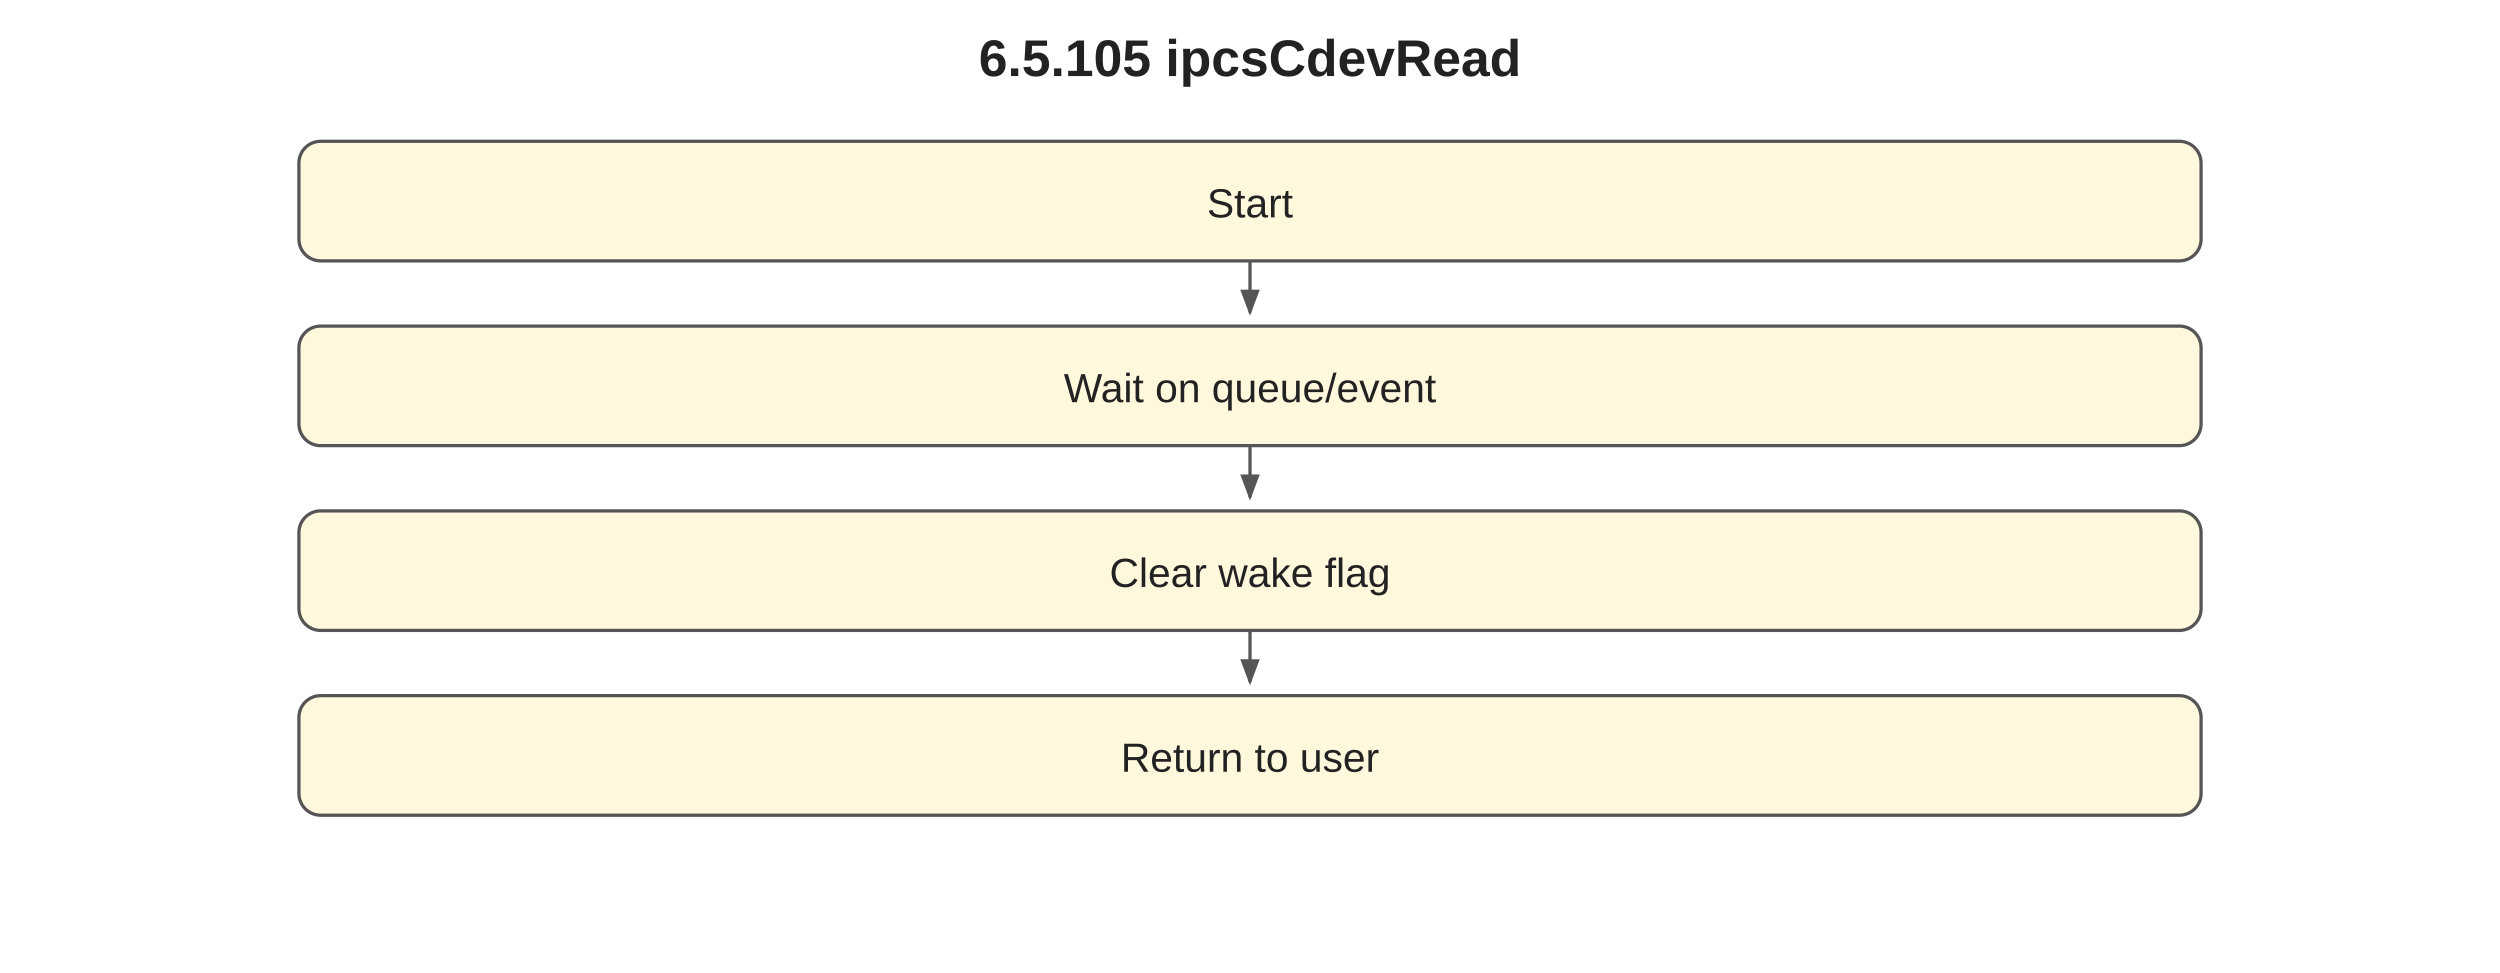
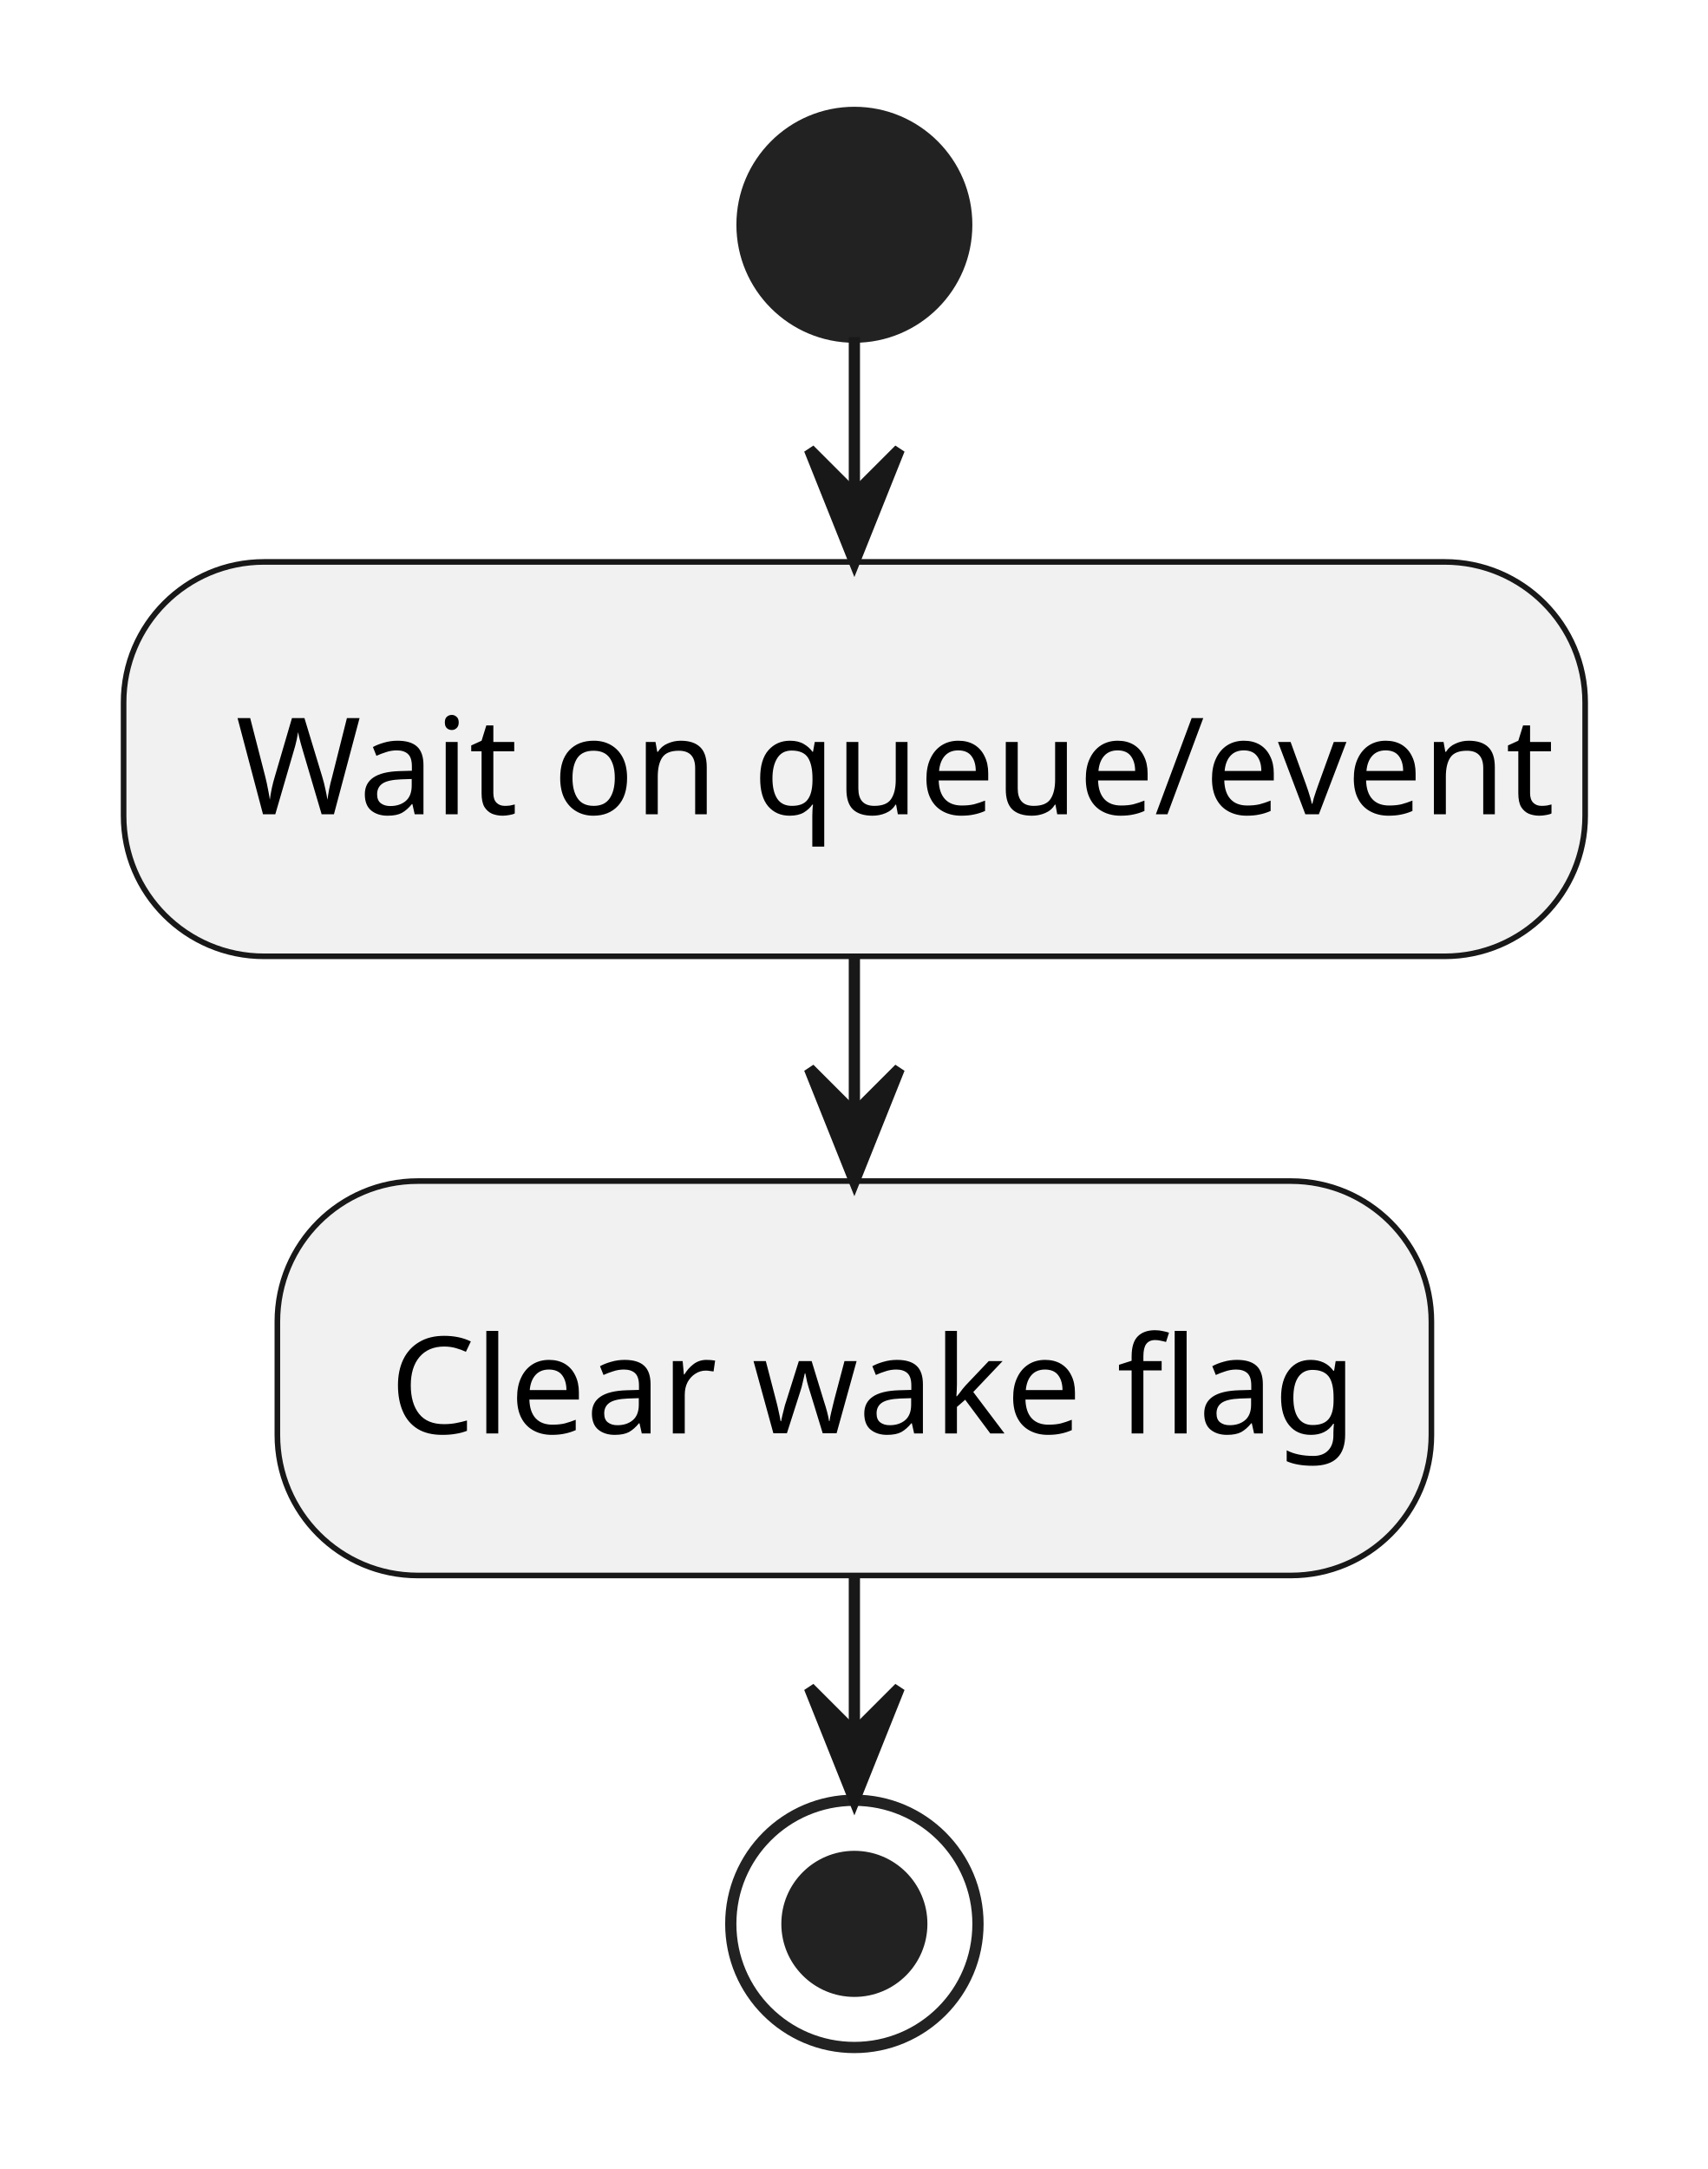
- <svg xmlns="http://www.w3.org/2000/svg" width="920" height="358" viewBox="0 0 920 358">
-   <style>text{font-family:Arial,"Microsoft YaHei",sans-serif;font-size:15px;fill:#222}.title{font-size:19px;font-weight:bold}.box{fill:#fff8dc;stroke:#555;stroke-width:1.2}.line{stroke:#555;stroke-width:1.2;marker-end:url(#arrow)}</style>
-   <defs>
-     <marker id="arrow" markerWidth="10" markerHeight="10" refX="7" refY="3" orient="auto">
-       <path d="M0,0 L0,6 L8,3 z" fill="#555" />
-     </marker>
-   </defs>
-   <text x="460.0" y="28" text-anchor="middle" class="title">6.5.105 ipcsCdevRead</text>
-   <rect class="box" x="110" y="52" width="700" height="44" rx="8" />
-   <text x="460.0" y="80" text-anchor="middle">Start</text>
-   <line class="line" x1="460.0" y1="96" x2="460.0" y2="115" />
-   <rect class="box" x="110" y="120" width="700" height="44" rx="8" />
-   <text x="460.0" y="148" text-anchor="middle">Wait on queue/event</text>
-   <line class="line" x1="460.0" y1="164" x2="460.0" y2="183" />
-   <rect class="box" x="110" y="188" width="700" height="44" rx="8" />
-   <text x="460.0" y="216" text-anchor="middle">Clear wake flag</text>
-   <line class="line" x1="460.0" y1="232" x2="460.0" y2="251" />
-   <rect class="box" x="110" y="256" width="700" height="44" rx="8" />
-   <text x="460.0" y="284" text-anchor="middle">Return to user</text>
+ <svg xmlns="http://www.w3.org/2000/svg" contentStyleType="text/css" data-diagram-type="ACTIVITY" height="193px" preserveAspectRatio="none" style="width:152px;height:193px;background:#FFFFFF;" version="1.1" viewBox="0 0 152 193" width="152px" zoomAndPan="magnify">
+   <defs />
+   <g>
+     <ellipse cx="76.037" cy="20" fill="#222222" rx="10" ry="10" style="stroke:#222222;stroke-width:1;" />
+     <rect fill="#F1F1F1" height="35.094" rx="12.5" ry="12.5" style="stroke:#181818;stroke-width:0.5;" width="130.074" x="11" y="50" />
+     <text fill="#000000" font-family="sans-serif" font-size="12" lengthAdjust="spacing" textLength="110.074" x="21" y="72.457">Wait on queue/event</text>
+     <rect fill="#F1F1F1" height="35.094" rx="12.5" ry="12.5" style="stroke:#181818;stroke-width:0.5;" width="102.705" x="24.685" y="105.094" />
+     <text fill="#000000" font-family="sans-serif" font-size="12" lengthAdjust="spacing" textLength="82.705" x="34.685" y="127.551">Clear wake flag</text>
+     <ellipse cx="76.037" cy="171.188" fill="none" rx="11" ry="11" style="stroke:#222222;stroke-width:1;" />
+     <ellipse cx="76.037" cy="171.188" fill="#222222" rx="6" ry="6" style="stroke:#222222;stroke-width:1;" />
+     <line style="stroke:#181818;stroke-width:1;" x1="76.037" x2="76.037" y1="30" y2="50" />
+     <polygon fill="#181818" points="72.037,40,76.037,50,80.037,40,76.037,44" style="stroke:#181818;stroke-width:1;" />
+     <line style="stroke:#181818;stroke-width:1;" x1="76.037" x2="76.037" y1="85.094" y2="105.094" />
+     <polygon fill="#181818" points="72.037,95.094,76.037,105.094,80.037,95.094,76.037,99.094" style="stroke:#181818;stroke-width:1;" />
+     <line style="stroke:#181818;stroke-width:1;" x1="76.037" x2="76.037" y1="140.188" y2="160.188" />
+     <polygon fill="#181818" points="72.037,150.188,76.037,160.188,80.037,150.188,76.037,154.188" style="stroke:#181818;stroke-width:1;" />
+   </g>
</svg>
